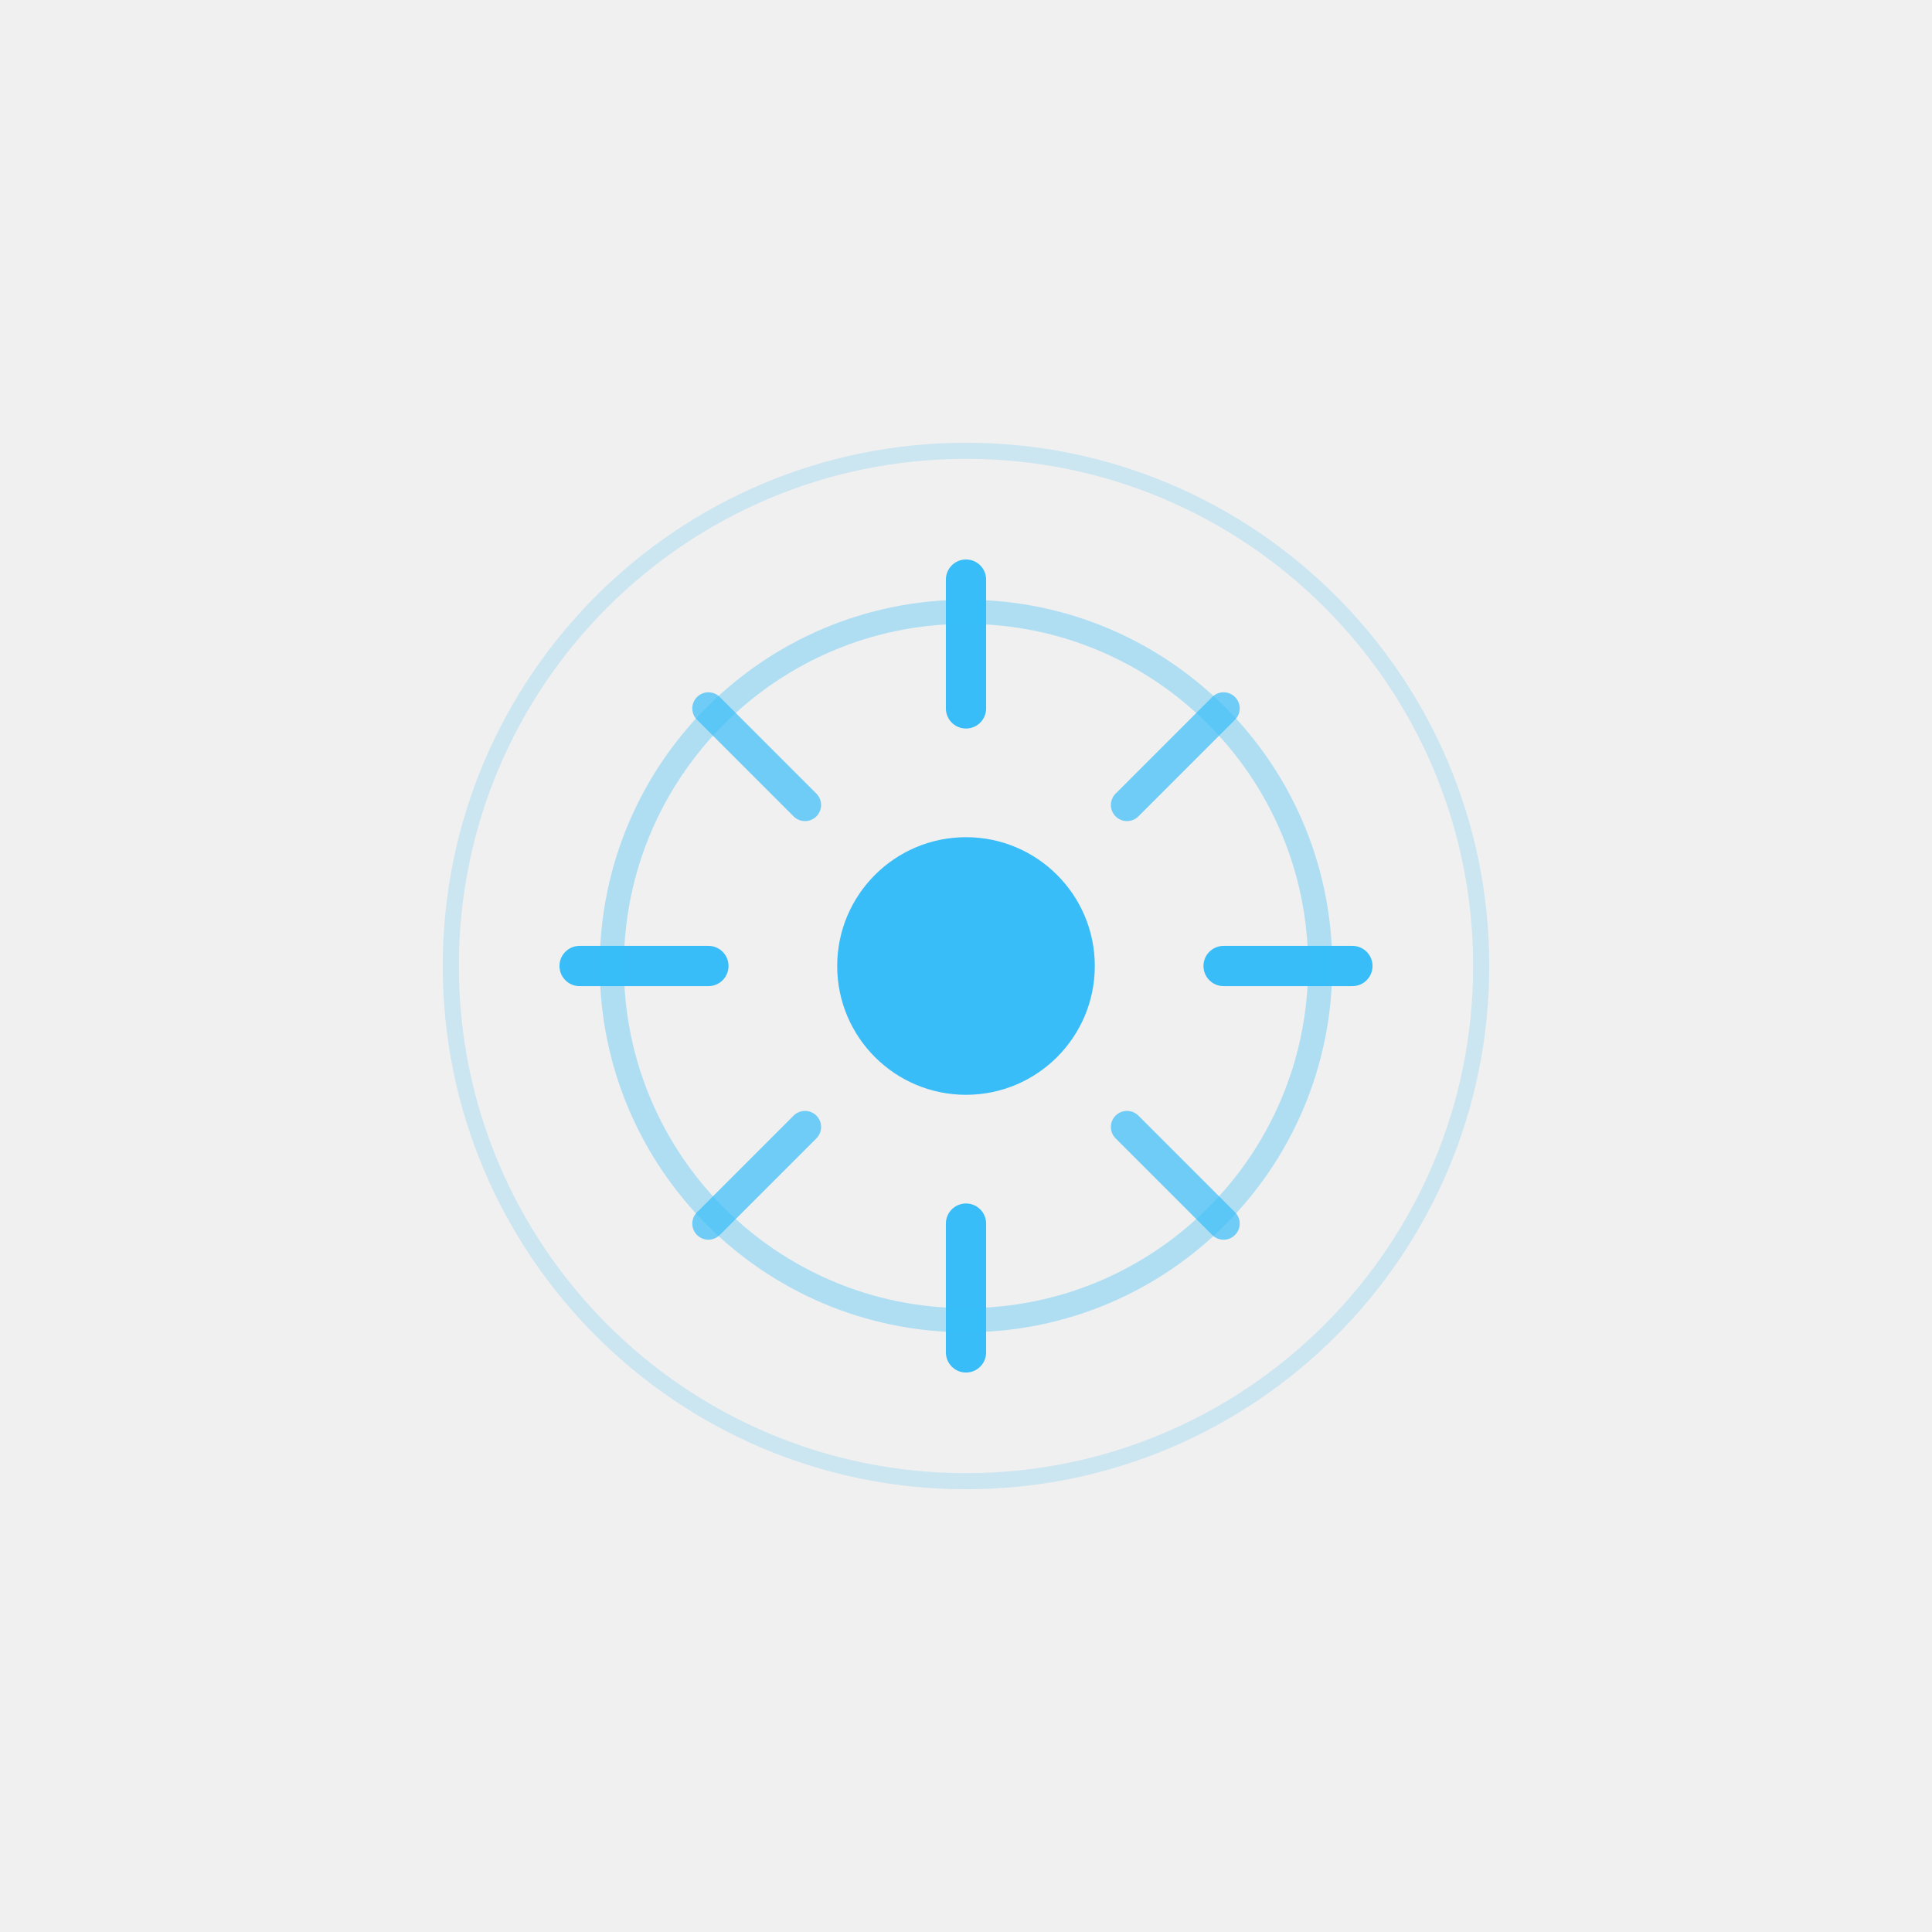
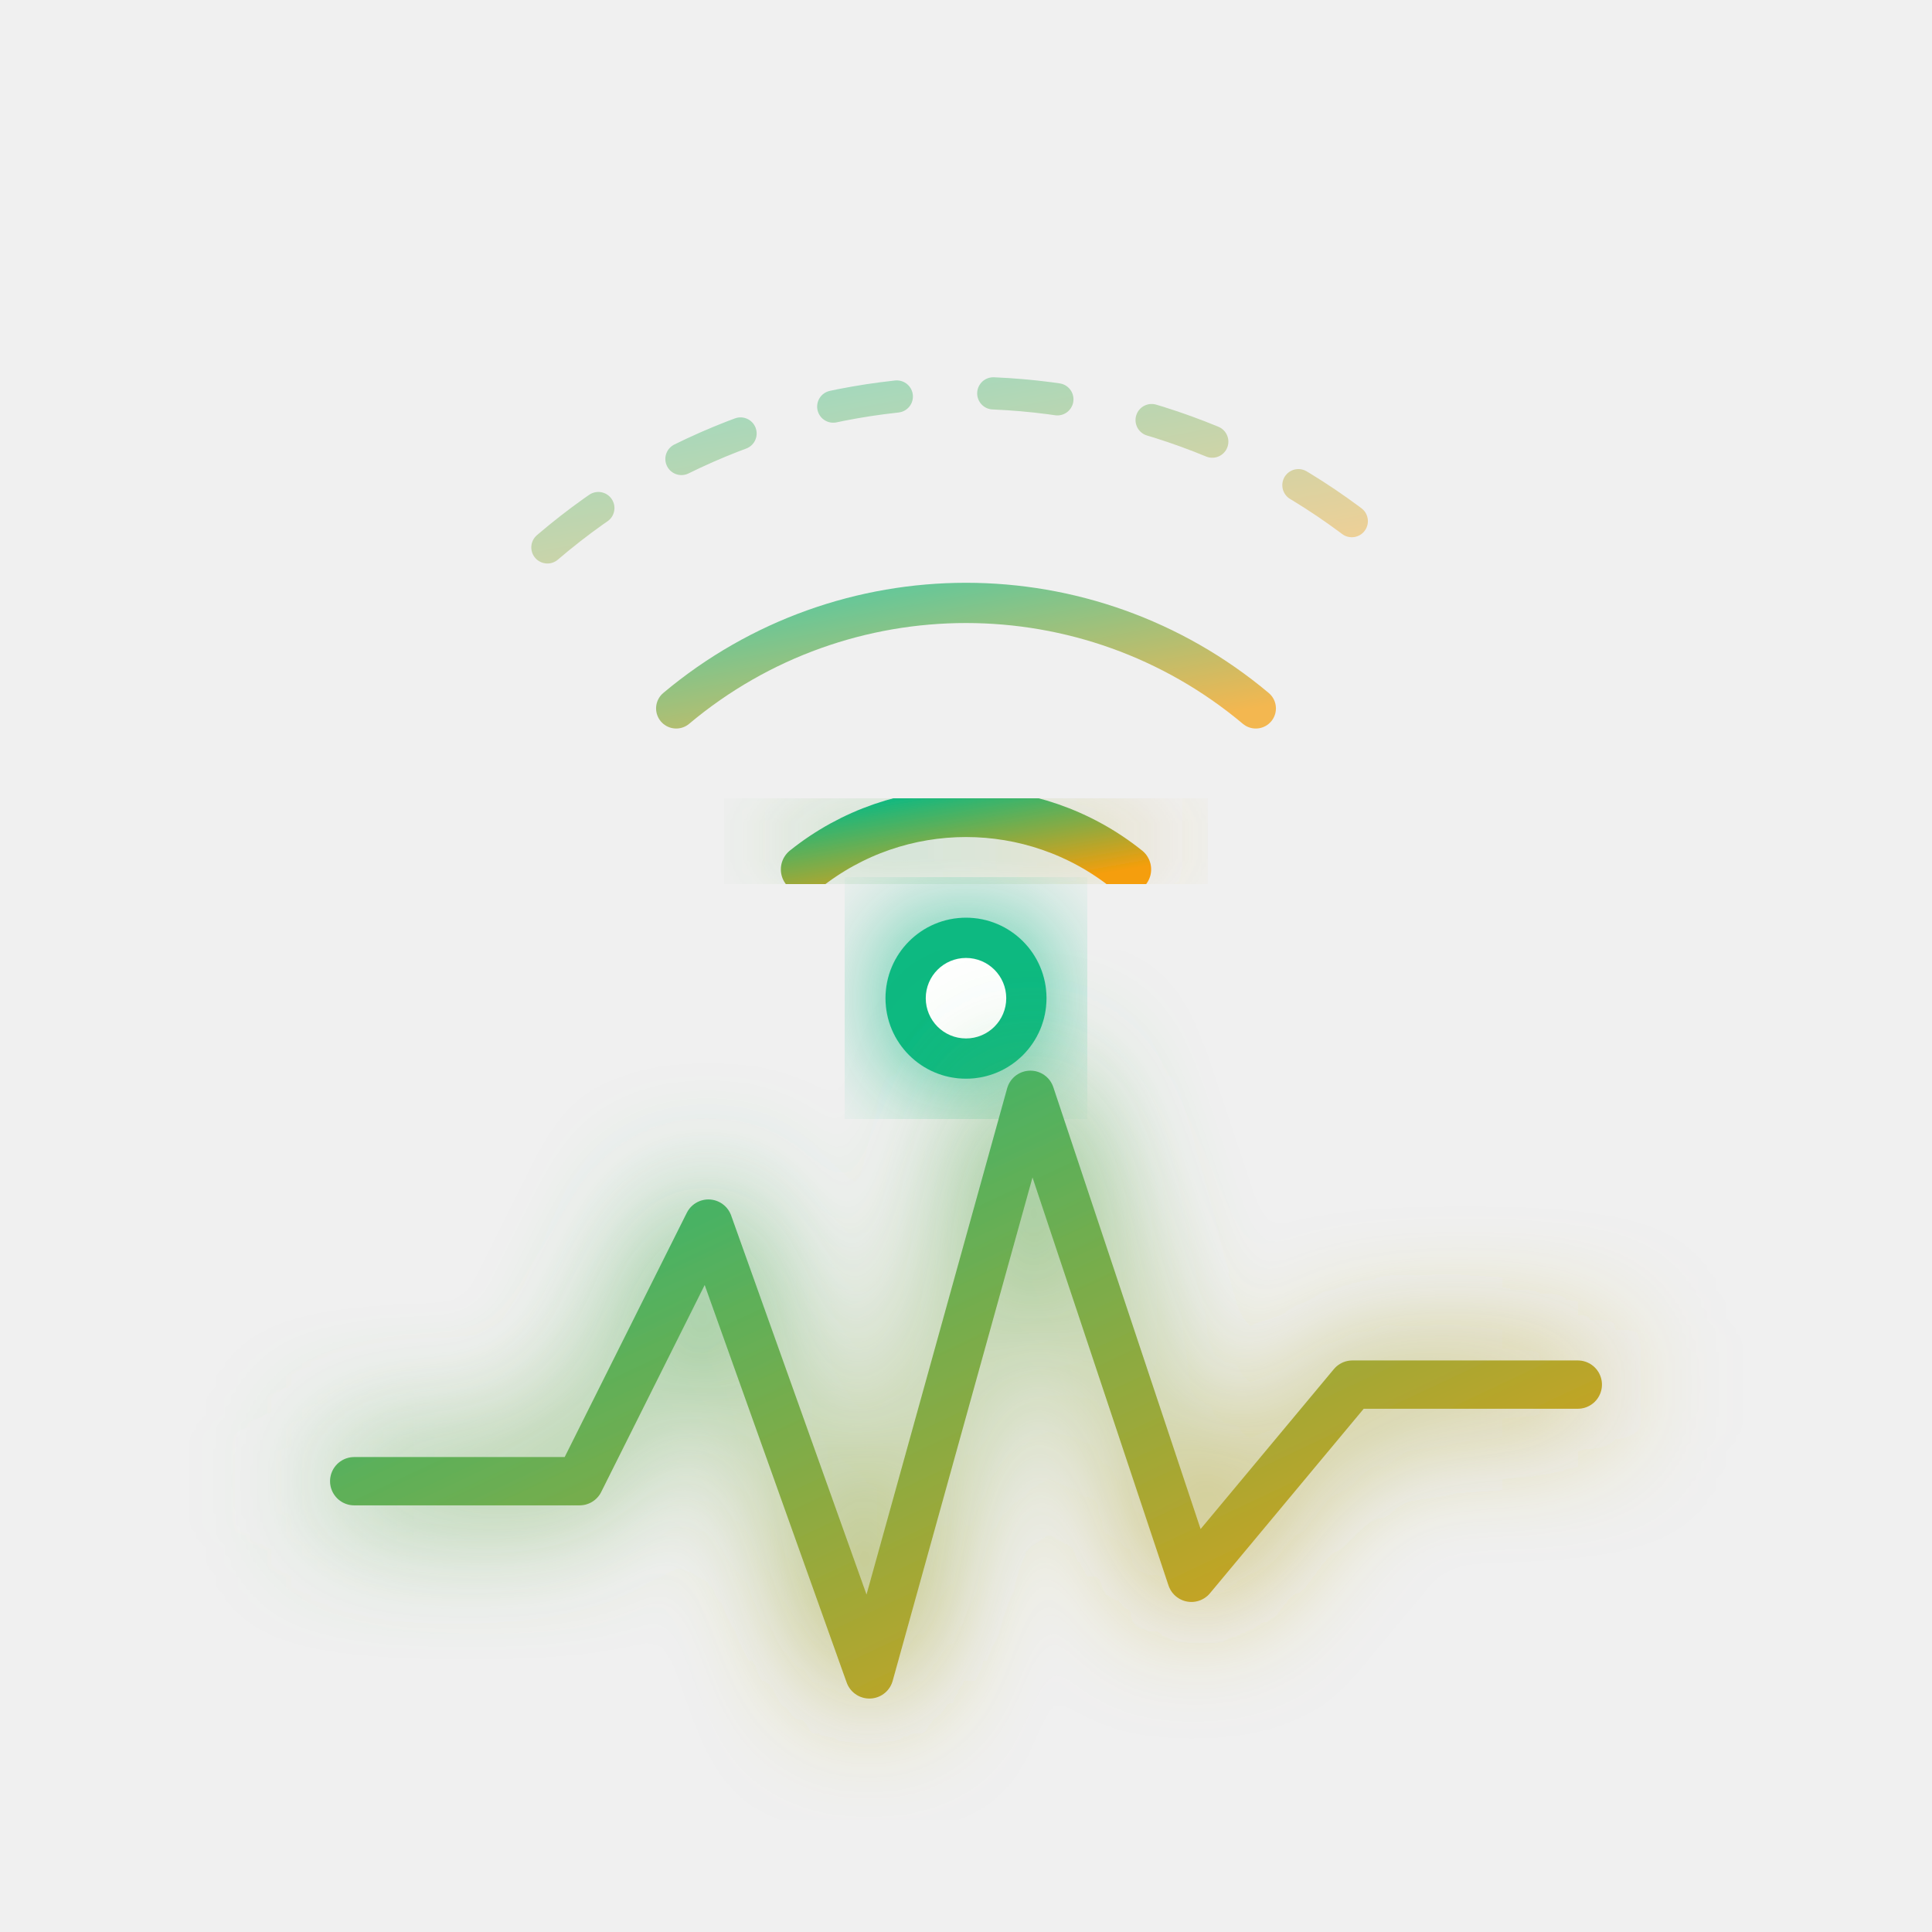
<svg xmlns="http://www.w3.org/2000/svg" viewBox="0 0 120 120" fill="none">
-   <circle cx="60" cy="60" r="8" fill="#38bdf8" />
-   <path d="M60 36 V44 M60 76 V84 M36 60 H44 M76 60 H84" stroke="#38bdf8" stroke-width="2.5" stroke-linecap="round" />
-   <path d="M44 44 L50 50 M76 44 L70 50 M44 76 L50 70 M76 76 L70 70" stroke="#38bdf8" stroke-width="2" stroke-linecap="round" stroke-opacity="0.7" />
-   <circle cx="60" cy="60" r="22" stroke="#38bdf8" stroke-width="1.5" stroke-opacity="0.35" />
-   <circle cx="60" cy="60" r="32" stroke="#38bdf8" stroke-width="1" stroke-opacity="0.2" />
+   <defs>
+     <linearGradient id="sig-grad" x1="0%" y1="0%" x2="100%" y2="100%">
+       <stop offset="0%" stop-color="#10B981" />
+       <stop offset="100%" stop-color="#F59E0B" />
+     </linearGradient>
+     <filter id="sig-glow" x="-25%" y="-25%" width="150%" height="150%">
+       <feGaussianBlur stdDeviation="4" result="blur" />
+       <feComposite in="SourceGraphic" in2="blur" operator="over" />
+     </filter>
+   </defs>
+   <path d="M 34 34 A 40 40 0 0 1 86 34" stroke="url(#sig-grad)" stroke-width="2" stroke-opacity="0.4" stroke-linecap="round" stroke-dasharray="4 6" />
+   <path d="M 42 44 A 28 28 0 0 1 78 44" stroke="url(#sig-grad)" stroke-width="2.5" stroke-opacity="0.7" stroke-linecap="round" />
+   <path d="M 50 54 A 16 16 0 0 1 70 54" stroke="url(#sig-grad)" stroke-width="3" stroke-linecap="round" filter="url(#sig-glow)" />
+   <circle cx="60" cy="62" r="5" fill="#10B981" filter="url(#sig-glow)" />
+   <circle cx="60" cy="62" r="2.5" fill="#FFFFFF" />
+   <path d="M 22 92 L 36 92 L 44 76 L 54 104 L 64 68 L 74 98 L 84 86 L 98 86" stroke="url(#sig-grad)" stroke-width="3" stroke-linecap="round" stroke-linejoin="round" filter="url(#sig-glow)" />
+   <line x1="20" y1="106" x2="100" y2="106" stroke="url(#sig-grad)" stroke-width="1.5" stroke-opacity="0.3" stroke-linecap="round" />
</svg>
